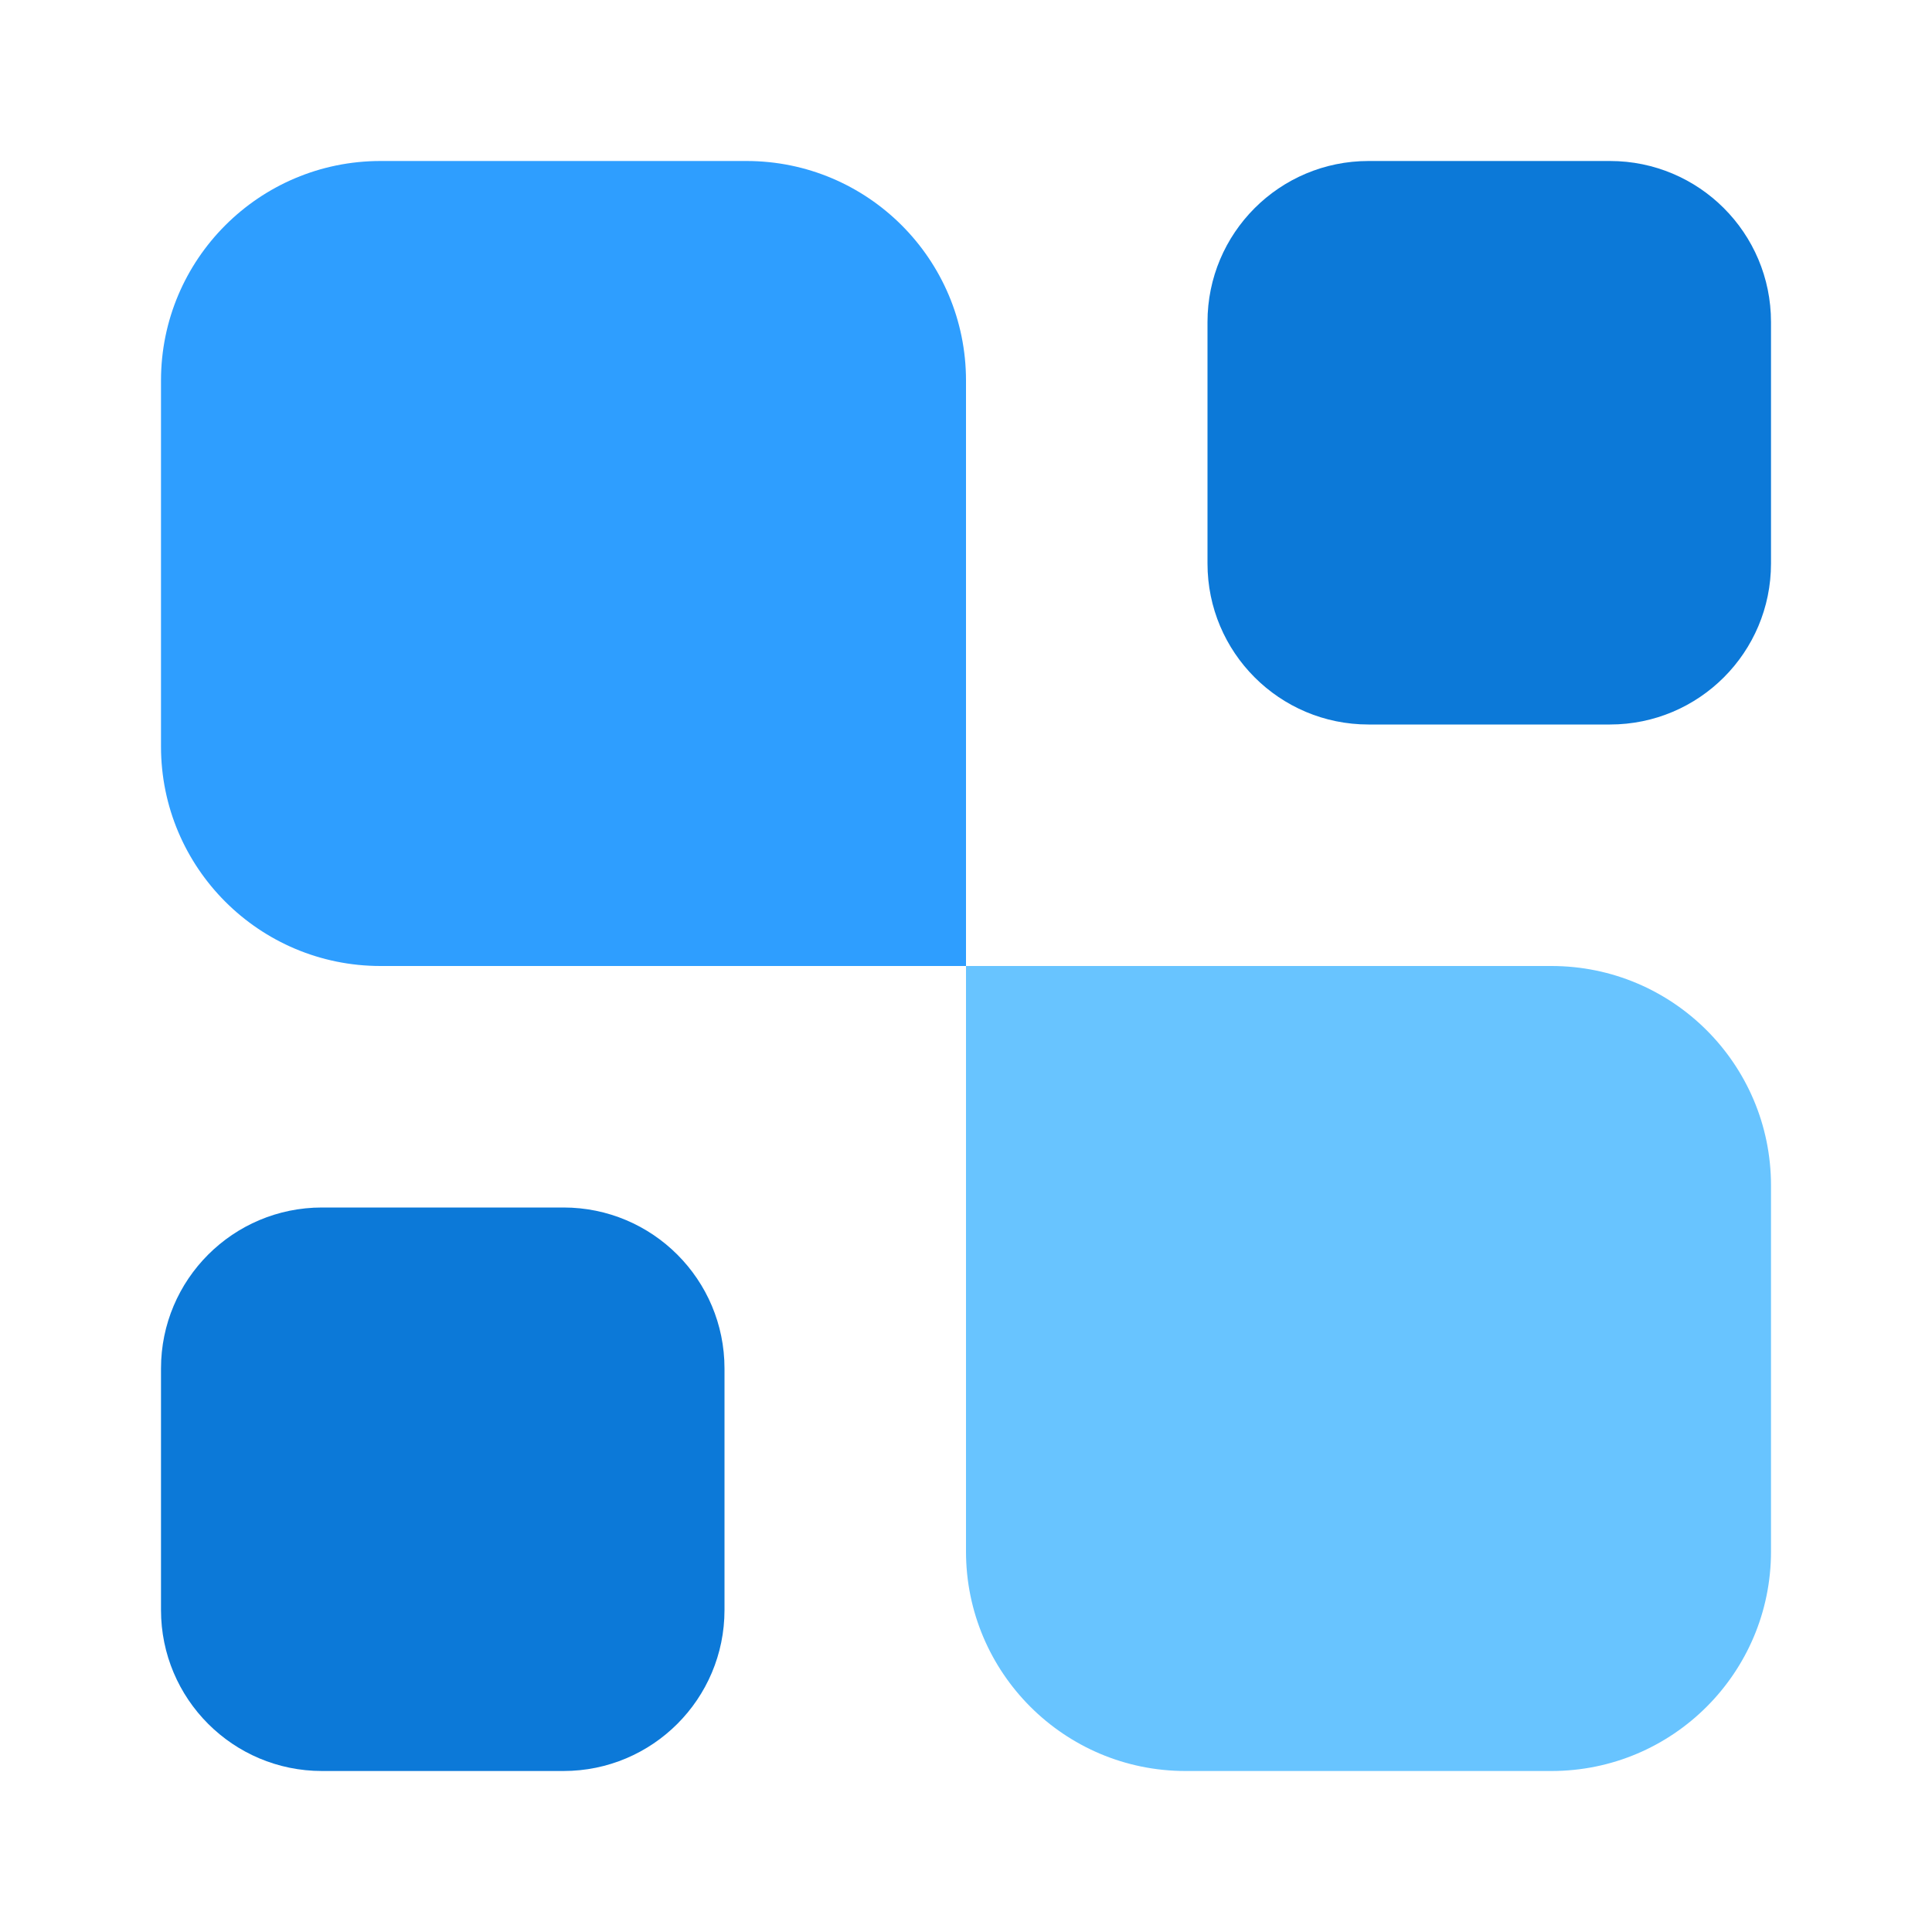
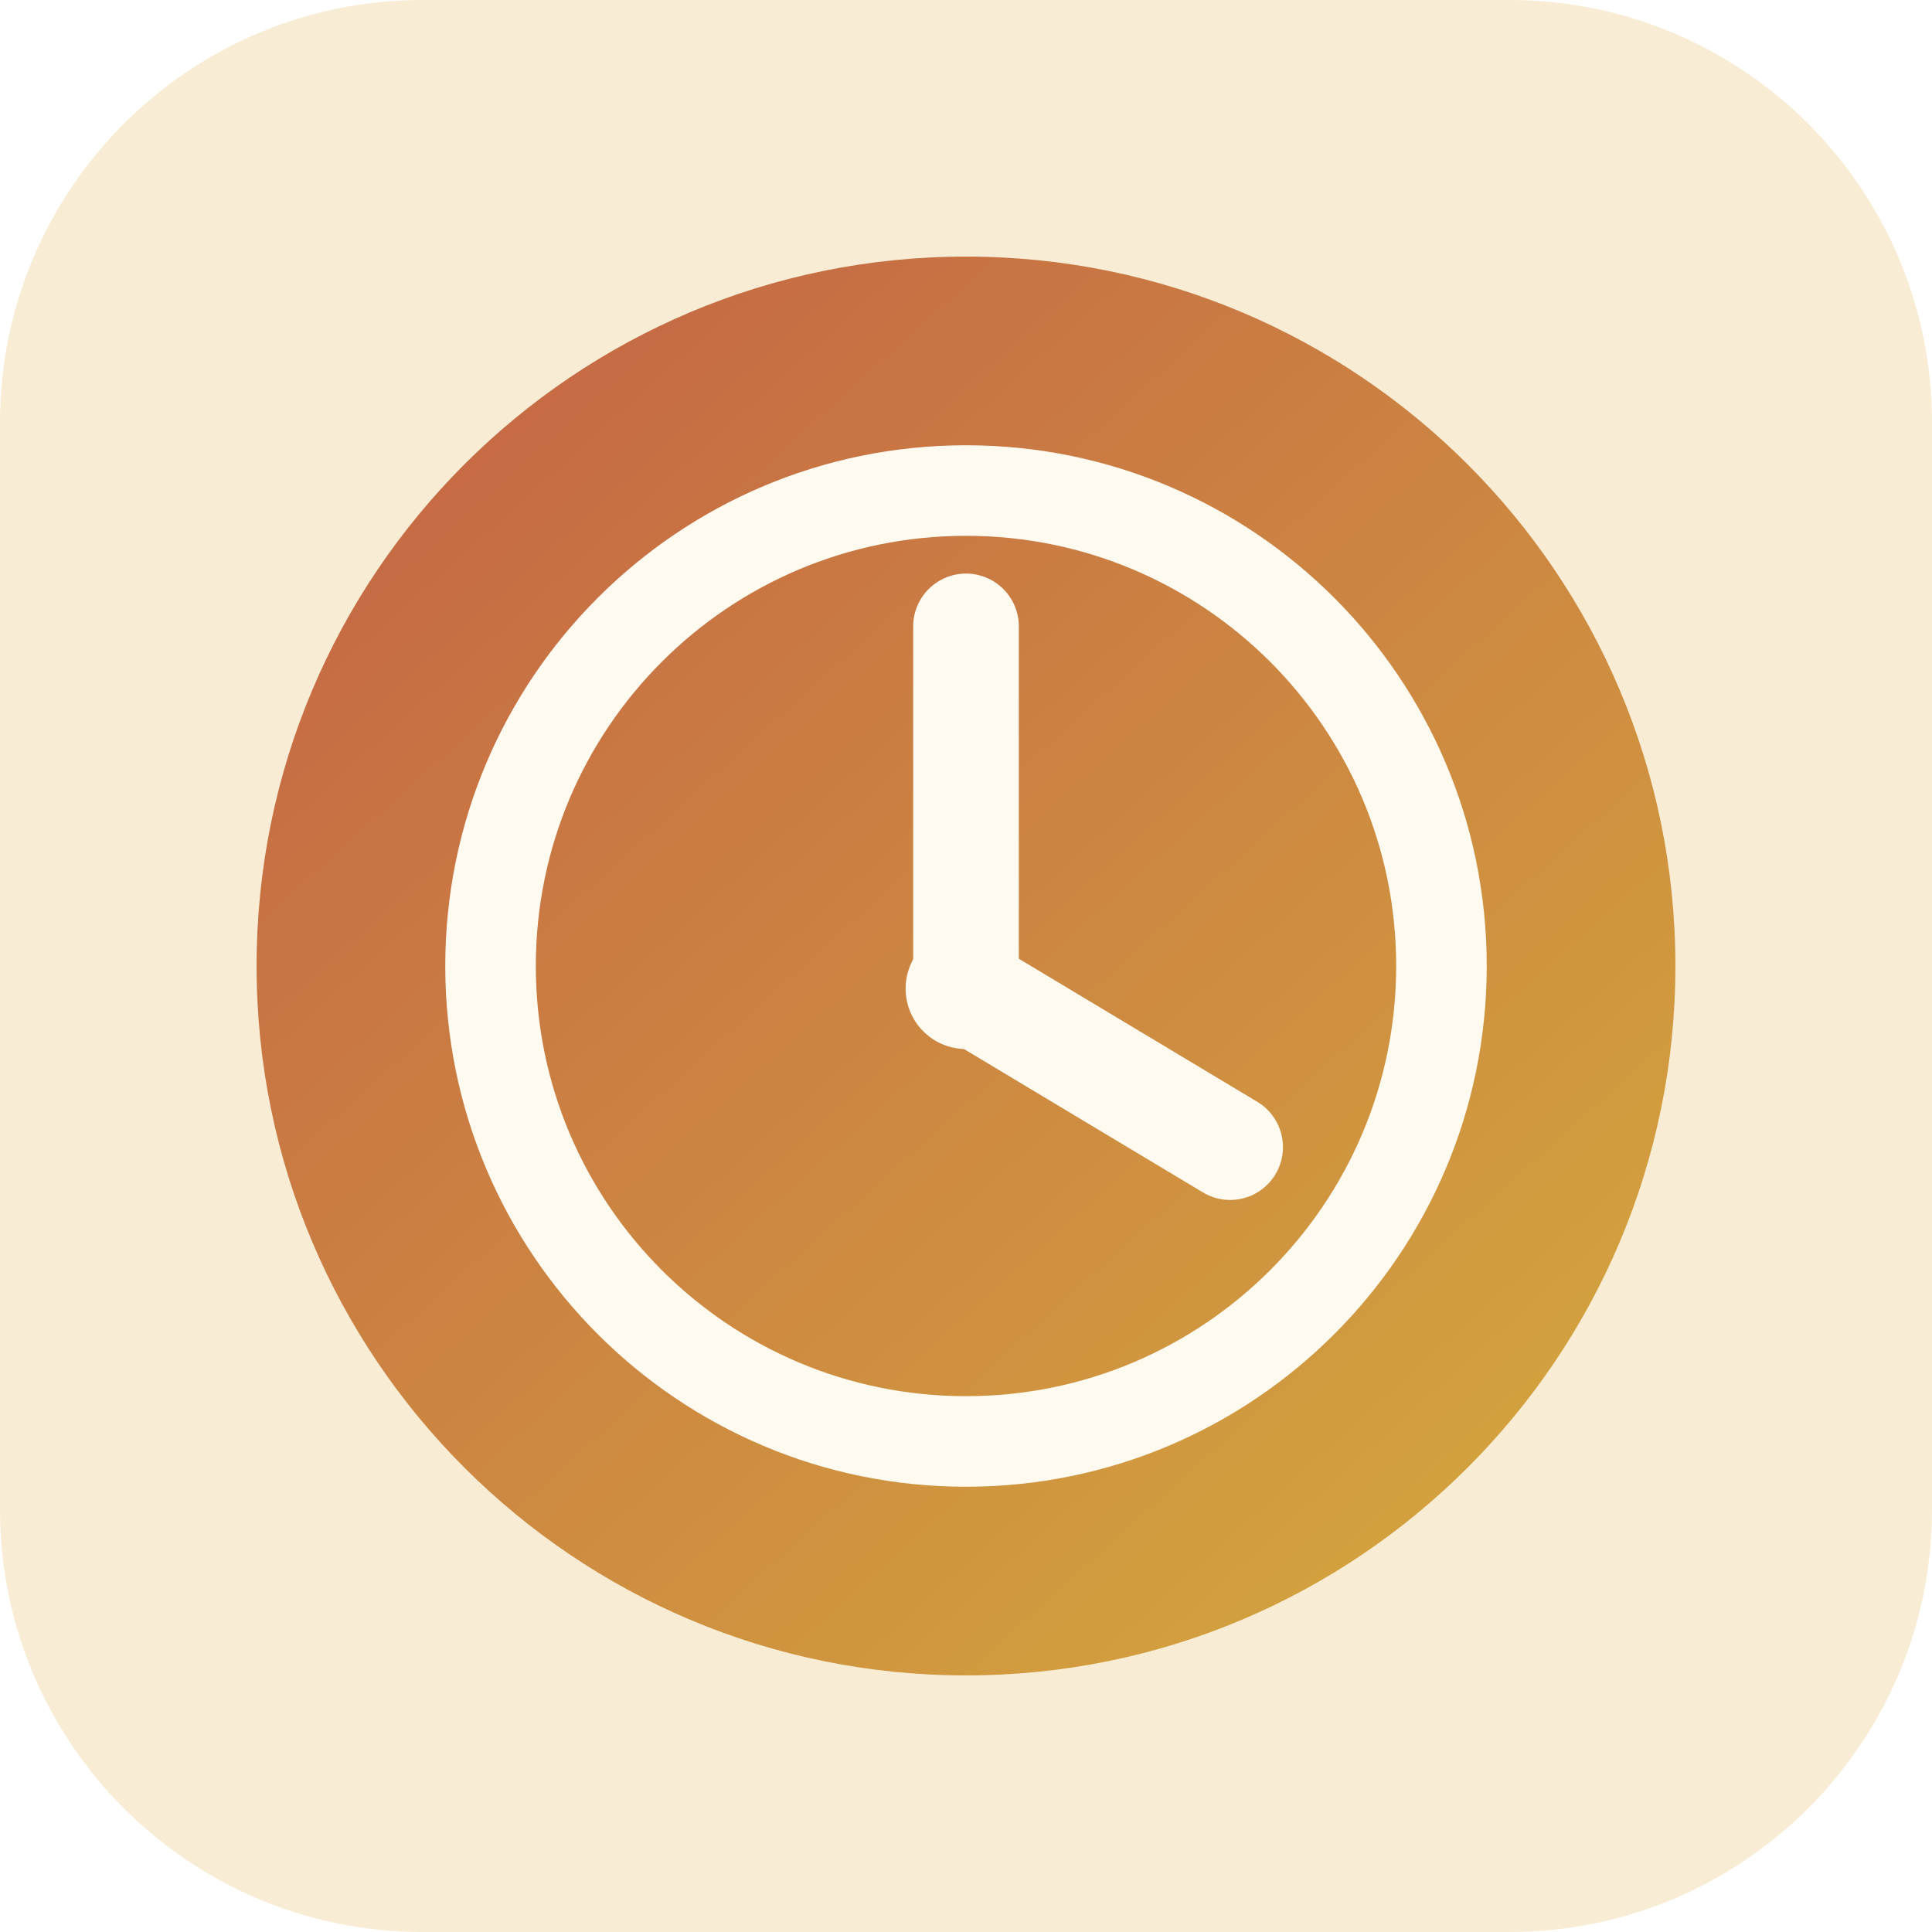
- <svg xmlns="http://www.w3.org/2000/svg" width="24" height="24" viewBox="0 0 24 24" fill="none">
-   <path d="M22 19.273C22 20.779 20.779 22 19.273 22H14.727C13.221 22 12 20.779 12 19.273V12H19.273C20.779 12 22 13.221 22 14.727V19.273Z" fill="#68C4FF" />
-   <path d="M20 2C21.105 2 22 2.895 22 4V7C22 8.105 21.105 9 20 9H17C15.895 9 15 8.105 15 7V4C15 2.895 15.895 2 17 2H20Z" fill="#0C79D8" />
-   <path d="M7 15C8.105 15 9 15.895 9 17V20C9 21.105 8.105 22 7 22H4C2.895 22 2 21.105 2 20V17C2 15.895 2.895 15 4 15H7Z" fill="#0C79D8" />
-   <path d="M12 12H4.727C3.221 12 2 10.779 2 9.273V4.727C2 3.221 3.221 2 4.727 2H9.273C10.779 2 12 3.221 12 4.727V12Z" fill="#2E9EFF" />
+ <svg xmlns="http://www.w3.org/2000/svg" viewBox="0 0 512 512" role="img" aria-labelledby="title">
+   <defs>
+     <linearGradient id="historia-clock" x1="112" y1="96" x2="408" y2="424" gradientUnits="userSpaceOnUse">
+       <stop stop-color="#c56745" />
+       <stop offset="1" stop-color="#d4a63d" />
+     </linearGradient>
+   </defs>
+   <rect width="512" height="512" rx="112" fill="#f8ecd4" />
+   <circle cx="256" cy="256" r="188" fill="url(#historia-clock)" />
+   <circle cx="256" cy="256" r="126" fill="none" stroke="#fffaf0" stroke-width="24" />
+   <path d="M256 166v96l70 42" fill="none" stroke="#fffaf0" stroke-width="28" stroke-linecap="round" stroke-linejoin="round" />
+   <circle cx="256" cy="262" r="16" fill="#fffaf0" />
</svg>
